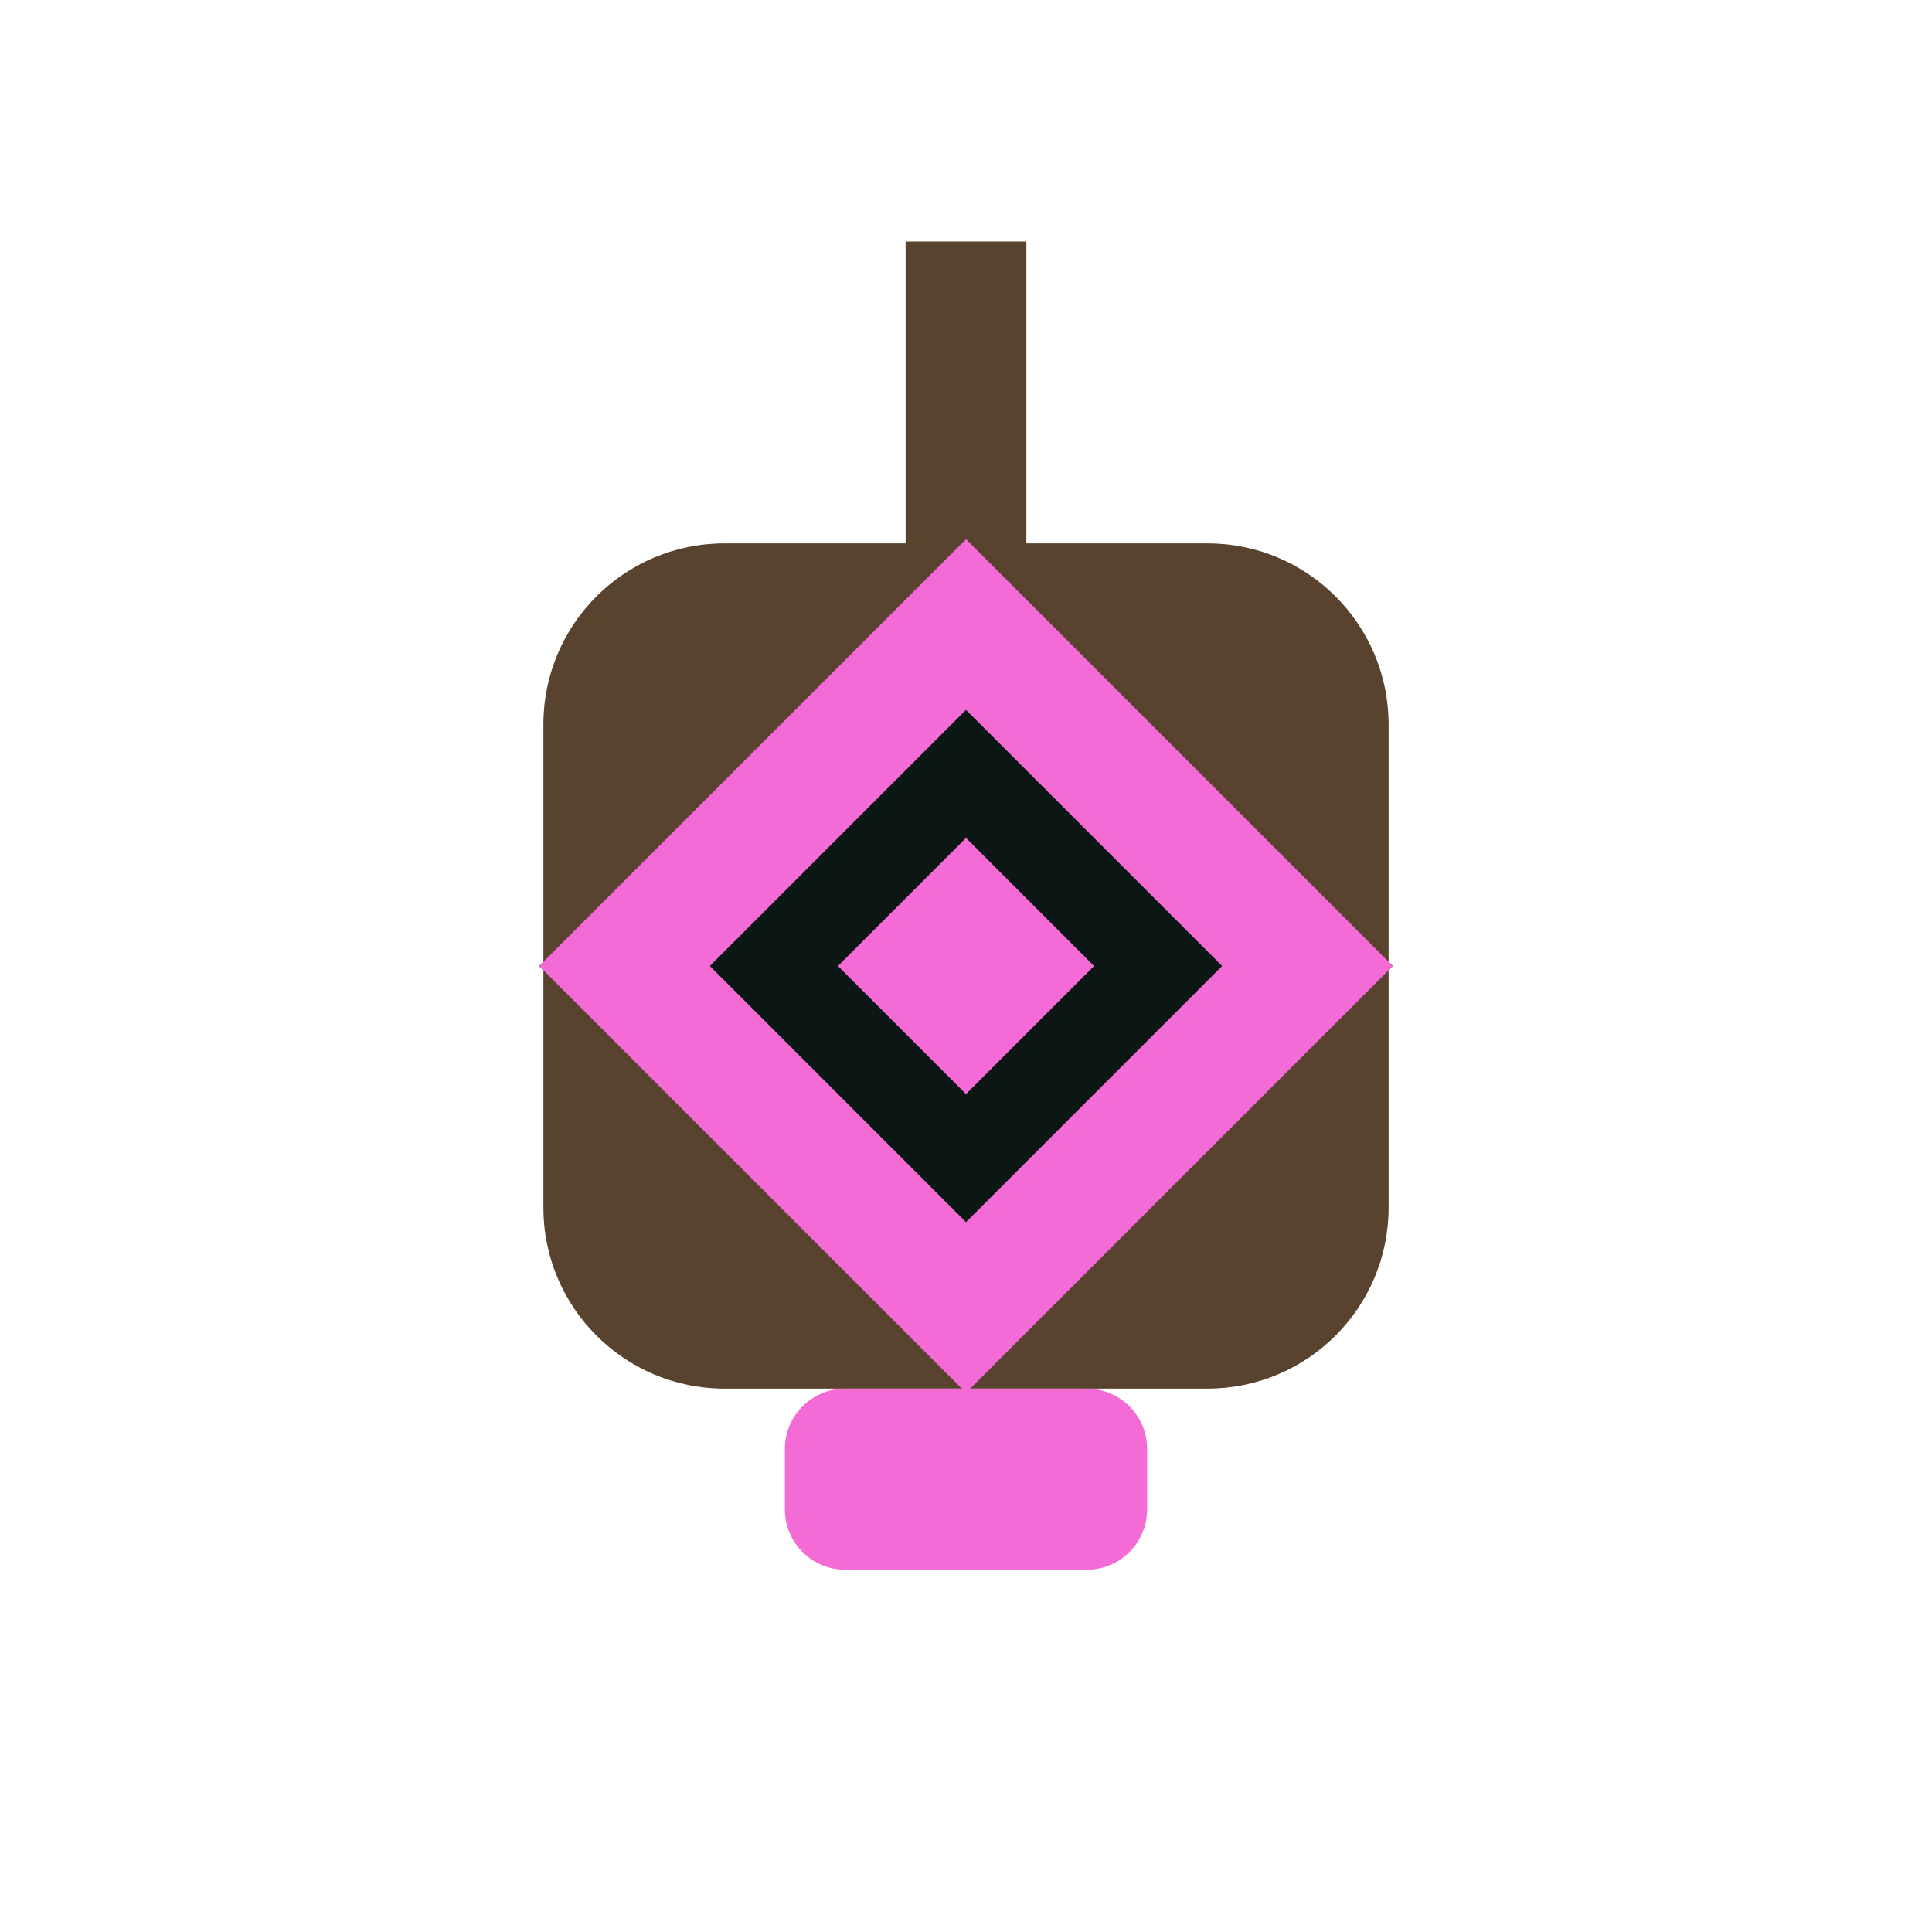
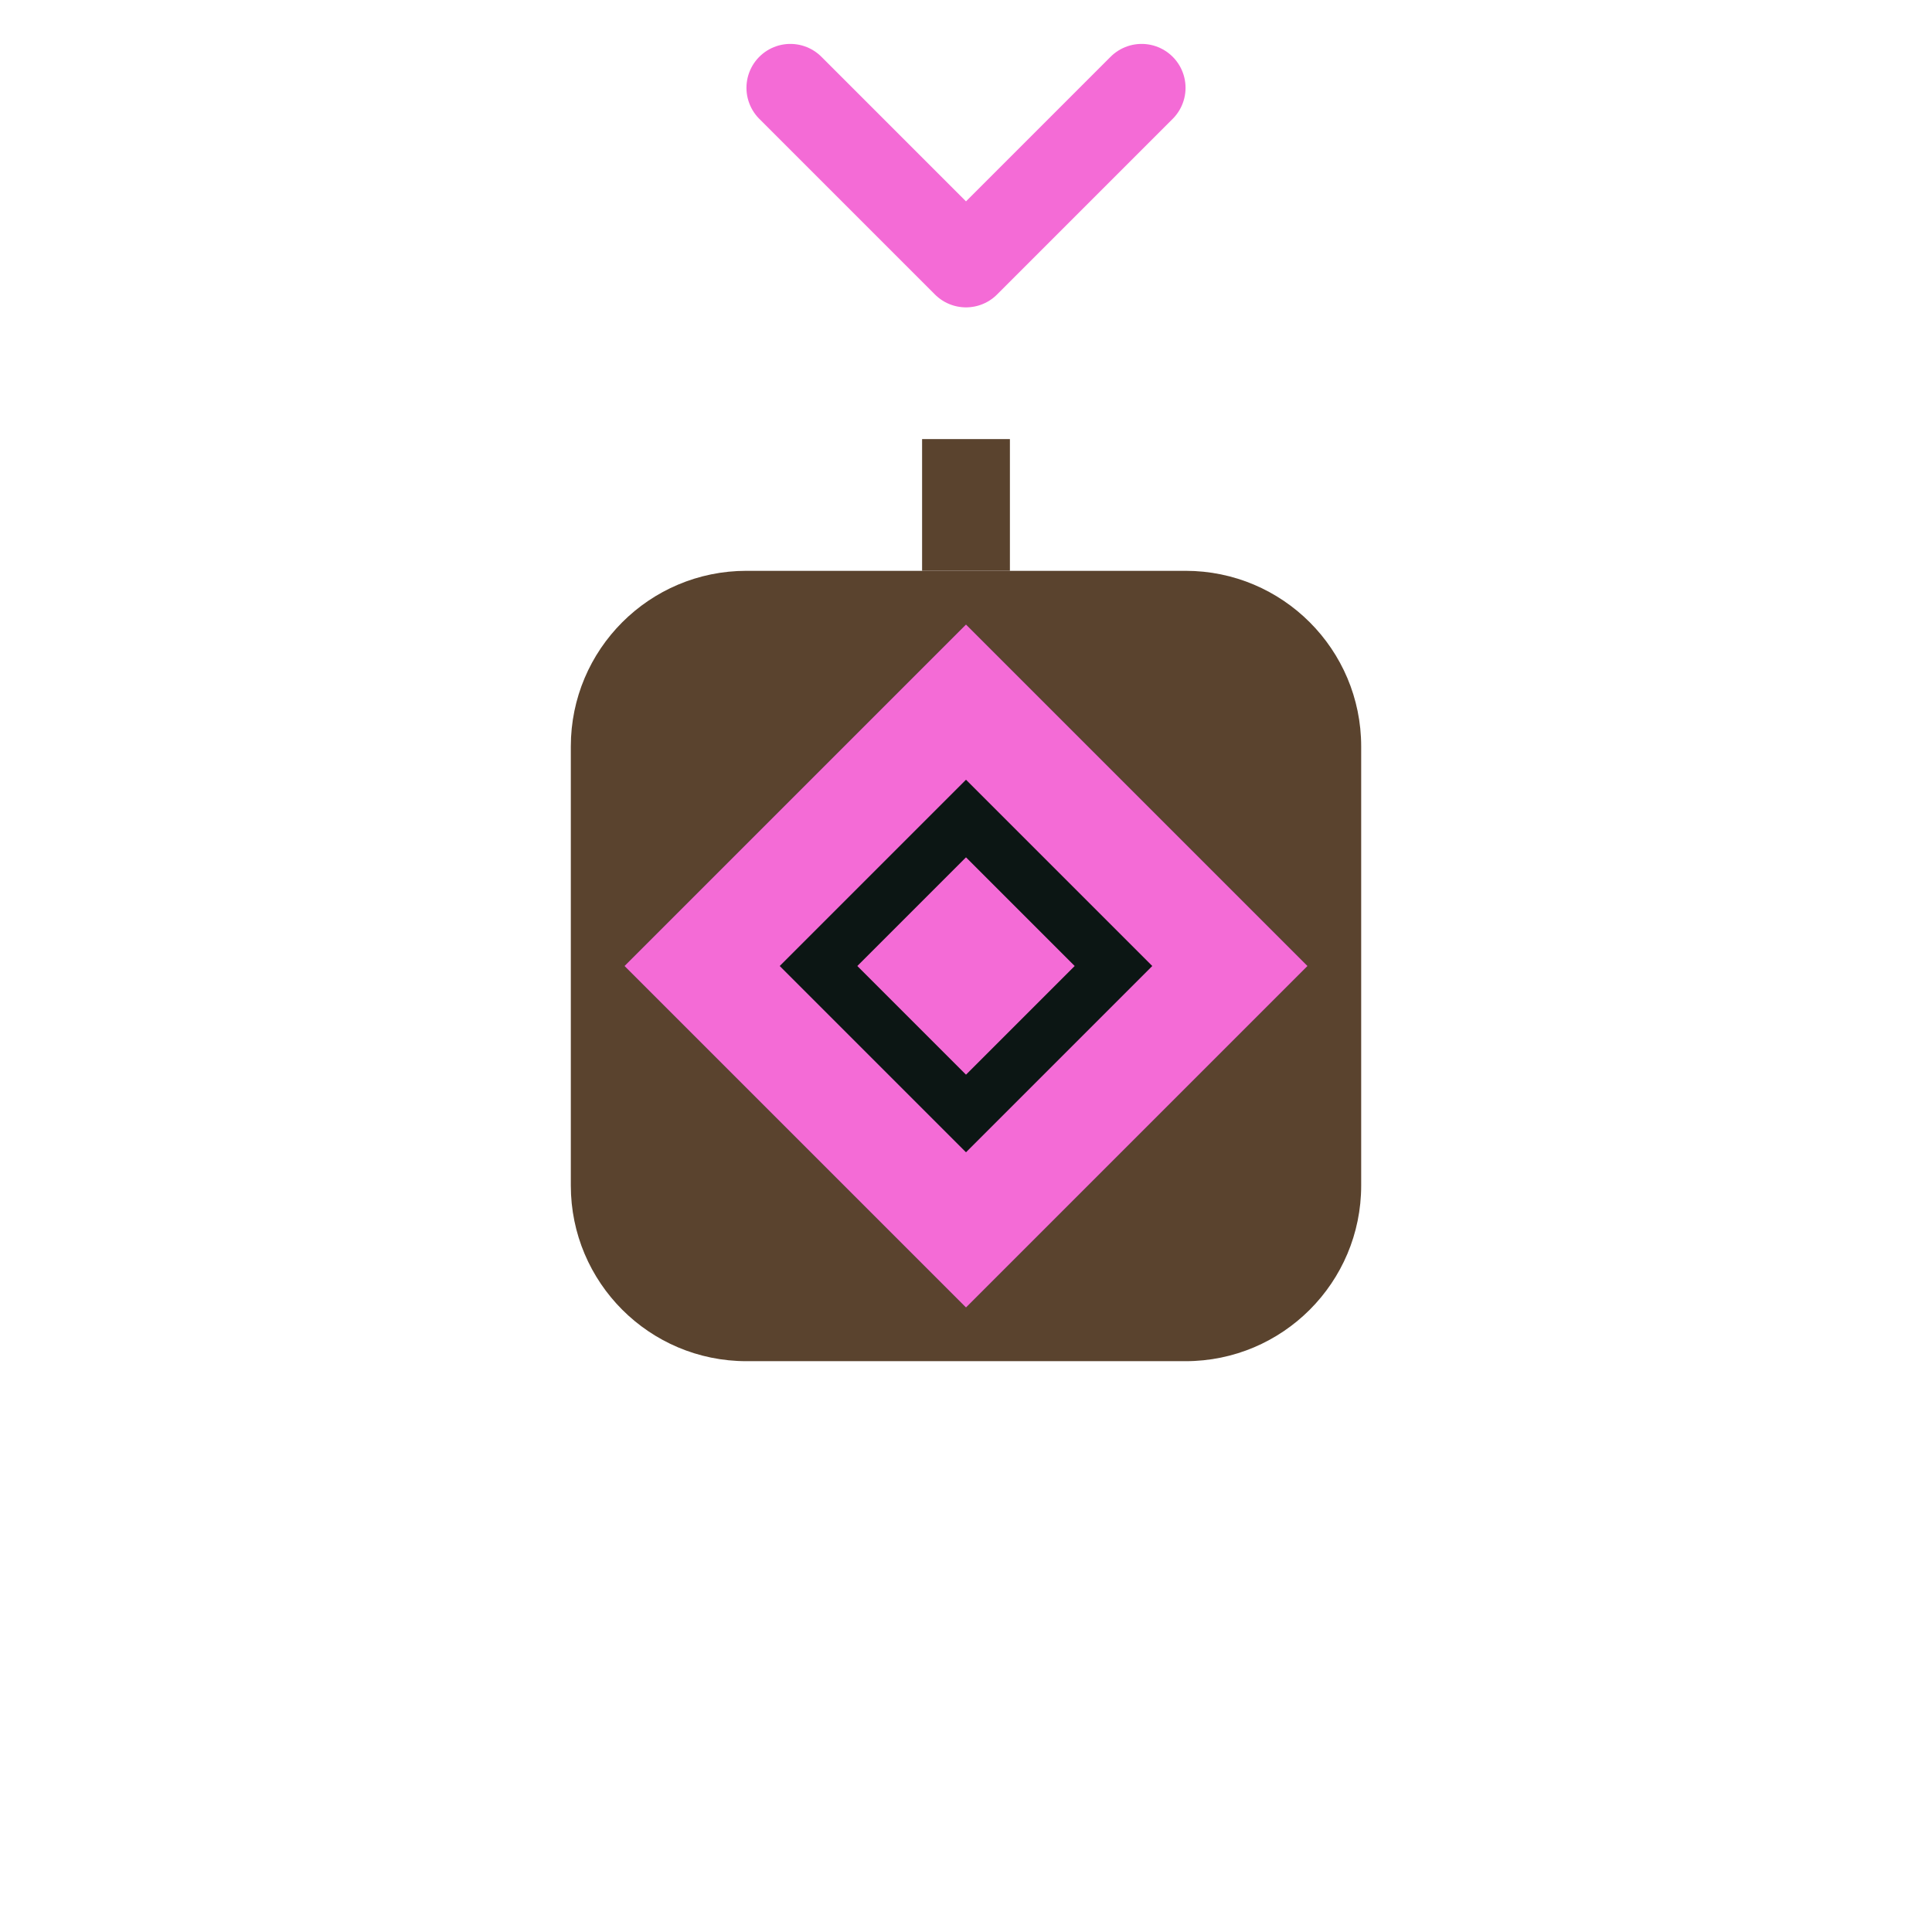
- <svg xmlns="http://www.w3.org/2000/svg" width="32" height="32" viewBox="-4 -4 32 32" style="-webkit-print-color-adjust:exact" fill="none" version="1.1">
-   <g id="shape-599dedc4-9695-8061-8008-aef5e1a58734">
+ <svg xmlns="http://www.w3.org/2000/svg" width="44" height="44" viewBox="-10 -10 44 44" style="-webkit-print-color-adjust:exact" fill="none" version="1.1">
+   <g id="shape-599dedc4-9695-8061-8008-af03a552ce9a">
    <g class="frame-container-wrapper" opacity="1">
      <g class="frame-container-blur">
        <g class="frame-container-shadows">
          <g fill="none">
-             <g class="fills" id="fills-599dedc4-9695-8061-8008-aef5e1a58734">
+             <g class="fills" id="fills-599dedc4-9695-8061-8008-af03a552ce9a">
              <rect rx="0" ry="0" x="0" y="0" width="24" height="24" transform="matrix(1, 0, 0, 1, 0, 0)" class="frame-background">
              </rect>
            </g>
            <g class="frame-children">
-               <g id="shape-599dedc4-9695-8061-8008-aef5e1a58735">
-                 <g class="fills" id="fills-599dedc4-9695-8061-8008-aef5e1a58735">
-                   <rect rx="0" ry="0" x="11" y="0" transform="matrix(1, 0, 0, 1, 0, 0)" width="2" height="7" style="fill:#5a432e;fill-opacity:1">
+               <g id="shape-599dedc4-9695-8061-8008-af03a552ce9b">
+                 <g class="fills" id="fills-599dedc4-9695-8061-8008-af03a552ce9b">
+                   <rect rx="0" ry="0" x="11" y="0" transform="matrix(1, 0, 0, 1, 0, 0)" width="2" height="3" style="fill:#5a432e;fill-opacity:1">
                  </rect>
                </g>
              </g>
-               <g id="shape-599dedc4-9695-8061-8008-aef5e1a58736" style="opacity:1">
-                 <g class="fills" id="fills-599dedc4-9695-8061-8008-aef5e1a58736">
-                   <rect rx="3" ry="3" x="5" y="5" transform="matrix(1, 0, 0, 1, 0, 0)" width="14" height="14" style="fill:#5a432e;fill-opacity:1">
+               <g id="shape-599dedc4-9695-8061-8008-af03a552ce9c" style="opacity:1">
+                 <g class="fills" id="fills-599dedc4-9695-8061-8008-af03a552ce9c">
+                   <rect rx="4" ry="4" x="3" y="3" transform="matrix(1, 0, 0, 1, 0, 0)" width="18" height="18" style="fill:#5a432e;fill-opacity:1">
                  </rect>
                </g>
              </g>
-               <g id="shape-599dedc4-9695-8061-8008-aef5e1a58737">
-                 <g class="fills" id="fills-599dedc4-9695-8061-8008-aef5e1a58737">
-                   <rect rx="0" ry="0" x="7" y="7" transform="matrix(0.707107, 0.707107, -0.707107, 0.707107, 12, -4.970563)" width="10" height="10" style="fill:#0c1614;fill-opacity:1">
+               <g id="shape-599dedc4-9695-8061-8008-af03a552ce9d">
+                 <g class="fills" id="fills-599dedc4-9695-8061-8008-af03a552ce9d">
+                   <rect rx="0" ry="0" x="6.5" y="6.5" transform="matrix(0.707107, 0.707107, -0.707107, 0.707107, 12, -4.970563)" width="11" height="11" style="fill:#0c1614;fill-opacity:1">
                  </rect>
                </g>
-                 <g id="strokes-599dedc4-9695-8061-8008-aef5e1acf456-599dedc4-9695-8061-8008-aef5e1a58737" class="strokes">
+                 <g id="strokes-599dedc4-9695-8061-8008-af03a557a239-599dedc4-9695-8061-8008-af03a552ce9d" class="strokes">
                  <g class="inner-stroke-shape" transform="matrix(0.707107, 0.707107, -0.707107, 0.707107, 12, -4.970563)">
                    <defs>
-                       <clipPath id="inner-stroke-render-190366-599dedc4-9695-8061-8008-aef5e1a58737-0">
-                         <use href="#stroke-shape-render-190366-599dedc4-9695-8061-8008-aef5e1a58737-0">
+                       <clipPath id="inner-stroke-render-328219-599dedc4-9695-8061-8008-af03a552ce9d-0">
+                         <use href="#stroke-shape-render-328219-599dedc4-9695-8061-8008-af03a552ce9d-0">
                        </use>
                      </clipPath>
-                       <rect rx="0" ry="0" x="7" y="7" width="10" height="10" style="fill:none;fill-opacity:none;stroke-width:4;stroke:#f46bd6;stroke-opacity:1" id="stroke-shape-render-190366-599dedc4-9695-8061-8008-aef5e1a58737-0">
+                       <rect rx="0" ry="0" x="6.5" y="6.5" width="11" height="11" style="fill:none;fill-opacity:none;stroke-width:5;stroke:#f46bd6;stroke-opacity:1" id="stroke-shape-render-328219-599dedc4-9695-8061-8008-af03a552ce9d-0">
                      </rect>
                    </defs>
-                     <use href="#stroke-shape-render-190366-599dedc4-9695-8061-8008-aef5e1a58737-0" clip-path="url('#inner-stroke-render-190366-599dedc4-9695-8061-8008-aef5e1a58737-0')">
+                     <use href="#stroke-shape-render-328219-599dedc4-9695-8061-8008-af03a552ce9d-0" clip-path="url('#inner-stroke-render-328219-599dedc4-9695-8061-8008-af03a552ce9d-0')">
                    </use>
                  </g>
                </g>
              </g>
-               <g id="shape-599dedc4-9695-8061-8008-aef5e1a58738">
-                 <g class="fills" id="fills-599dedc4-9695-8061-8008-aef5e1a58738">
-                   <rect rx="0" ry="0" x="10.5" y="10.5" transform="matrix(0.707107, 0.707107, -0.707107, 0.707107, 12, -4.970563)" width="3" height="3" style="fill:#f46bd6;fill-opacity:1">
+               <g id="shape-599dedc4-9695-8061-8008-af03a552ce9e">
+                 <g class="fills" id="fills-599dedc4-9695-8061-8008-af03a552ce9e">
+                   <rect rx="0" ry="0" x="10.25" y="10.25" transform="matrix(0.707107, 0.707107, -0.707107, 0.707107, 12, -4.970563)" width="3.5" height="3.5" style="fill:#f46bd6;fill-opacity:1">
                  </rect>
                </g>
              </g>
-               <g id="shape-599dedc4-9695-8061-8008-aef5e1a58739">
-                 <g class="fills" id="fills-599dedc4-9695-8061-8008-aef5e1a58739">
-                   <rect rx="1" ry="1" x="9" y="19" transform="matrix(1, 0, 0, 1, 0, 0)" width="6" height="3" style="fill:#f46bd6;fill-opacity:1">
-                   </rect>
+               <g id="shape-599dedc4-9695-8061-8008-af03a552ce9f" style="fill:#000000" width="10" height="6" rx="0" ry="0">
+                 <g id="shape-599dedc4-9695-8061-8008-af03a552cea0" style="display:none">
+                   <g class="fills" id="fills-599dedc4-9695-8061-8008-af03a552cea0">
+                     <rect rx="0" ry="0" x="7" y="-9" transform="matrix(1, 0, 0, 1, 0, 0)" width="10" height="6" fill="none" style="fill:none">
+                     </rect>
+                   </g>
+                 </g>
+                 <g id="shape-599dedc4-9695-8061-8008-af03a552cea1">
+                   <g class="fills" id="fills-599dedc4-9695-8061-8008-af03a552cea1">
+                     <path d="M8,-8L12,-4L16,-8" fill="none" stroke-linecap="round" stroke-linejoin="round" style="fill:none">
+                     </path>
+                   </g>
+                   <g fill="none" stroke-linecap="round" stroke-linejoin="round" id="strokes-599dedc4-9695-8061-8008-af03a557a23c-599dedc4-9695-8061-8008-af03a552cea1" class="strokes">
+                     <g class="stroke-shape">
+                       <path d="M8,-8L12,-4L16,-8" style="fill:none;fill-opacity:none;stroke-width:2;stroke:#f46bd6;stroke-opacity:1;stroke-linecap:round">
+                       </path>
+                     </g>
+                   </g>
                </g>
              </g>
            </g>
          </g>
        </g>
      </g>
    </g>
  </g>
</svg>
